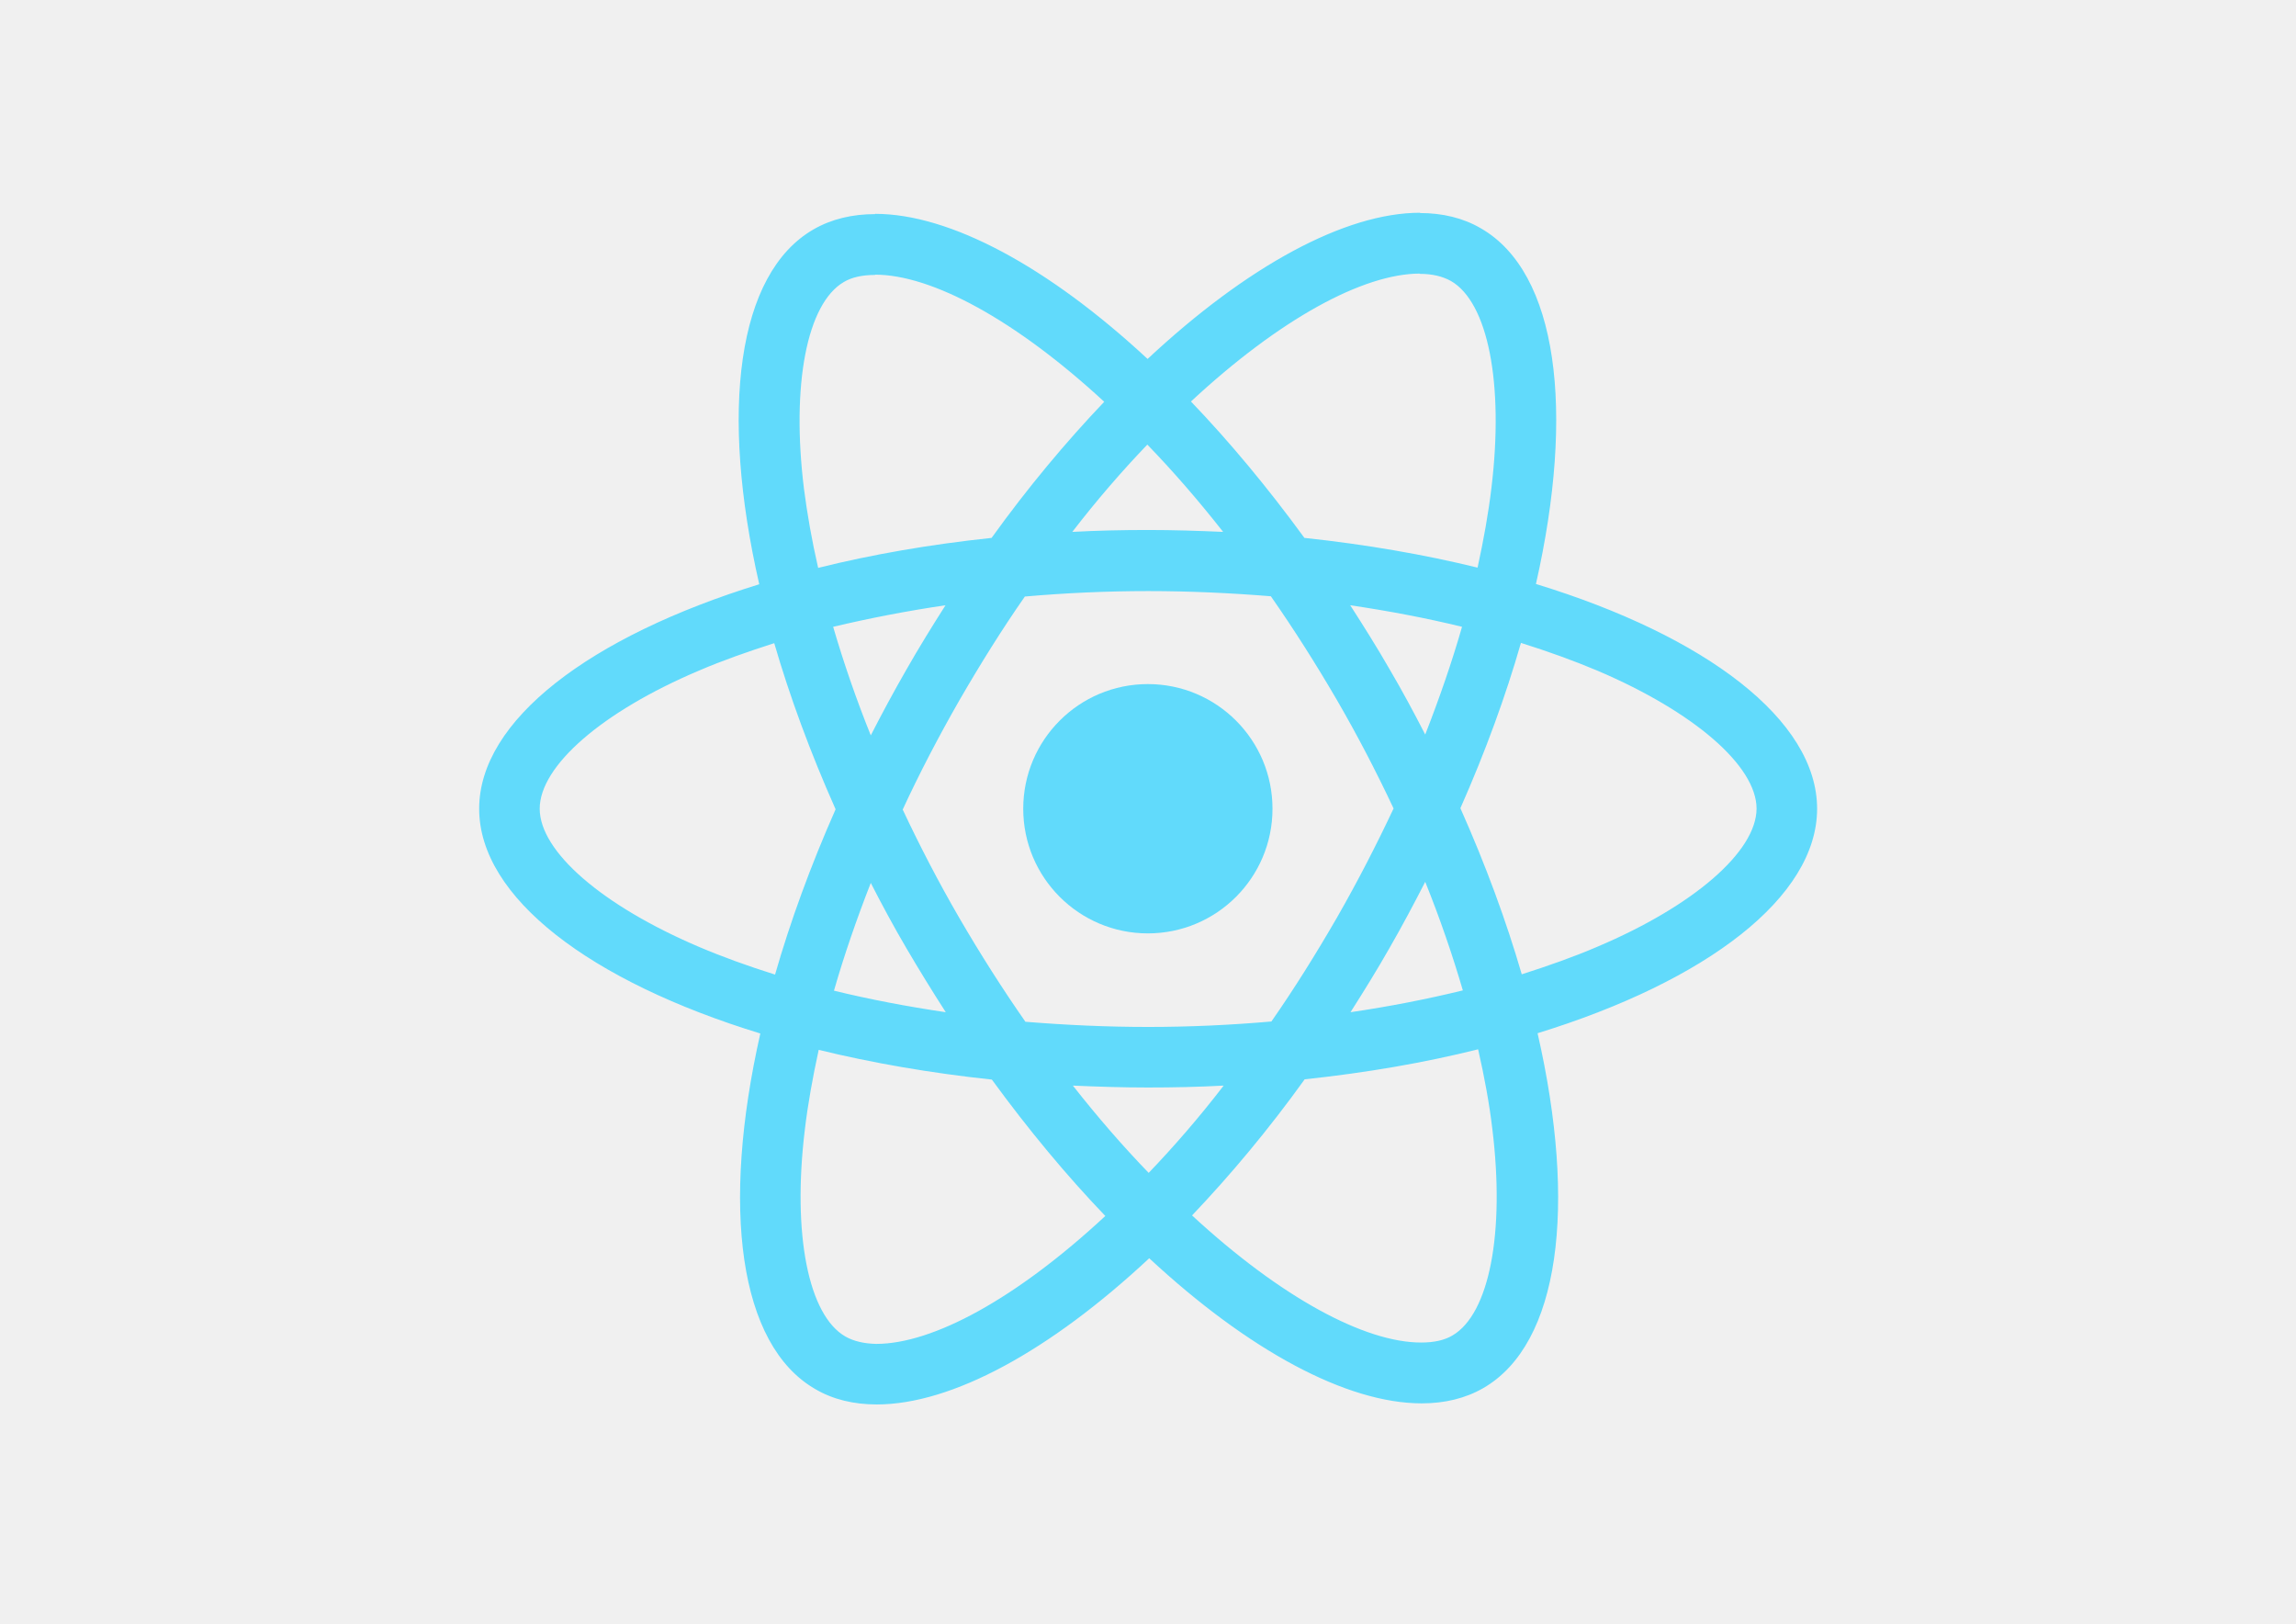
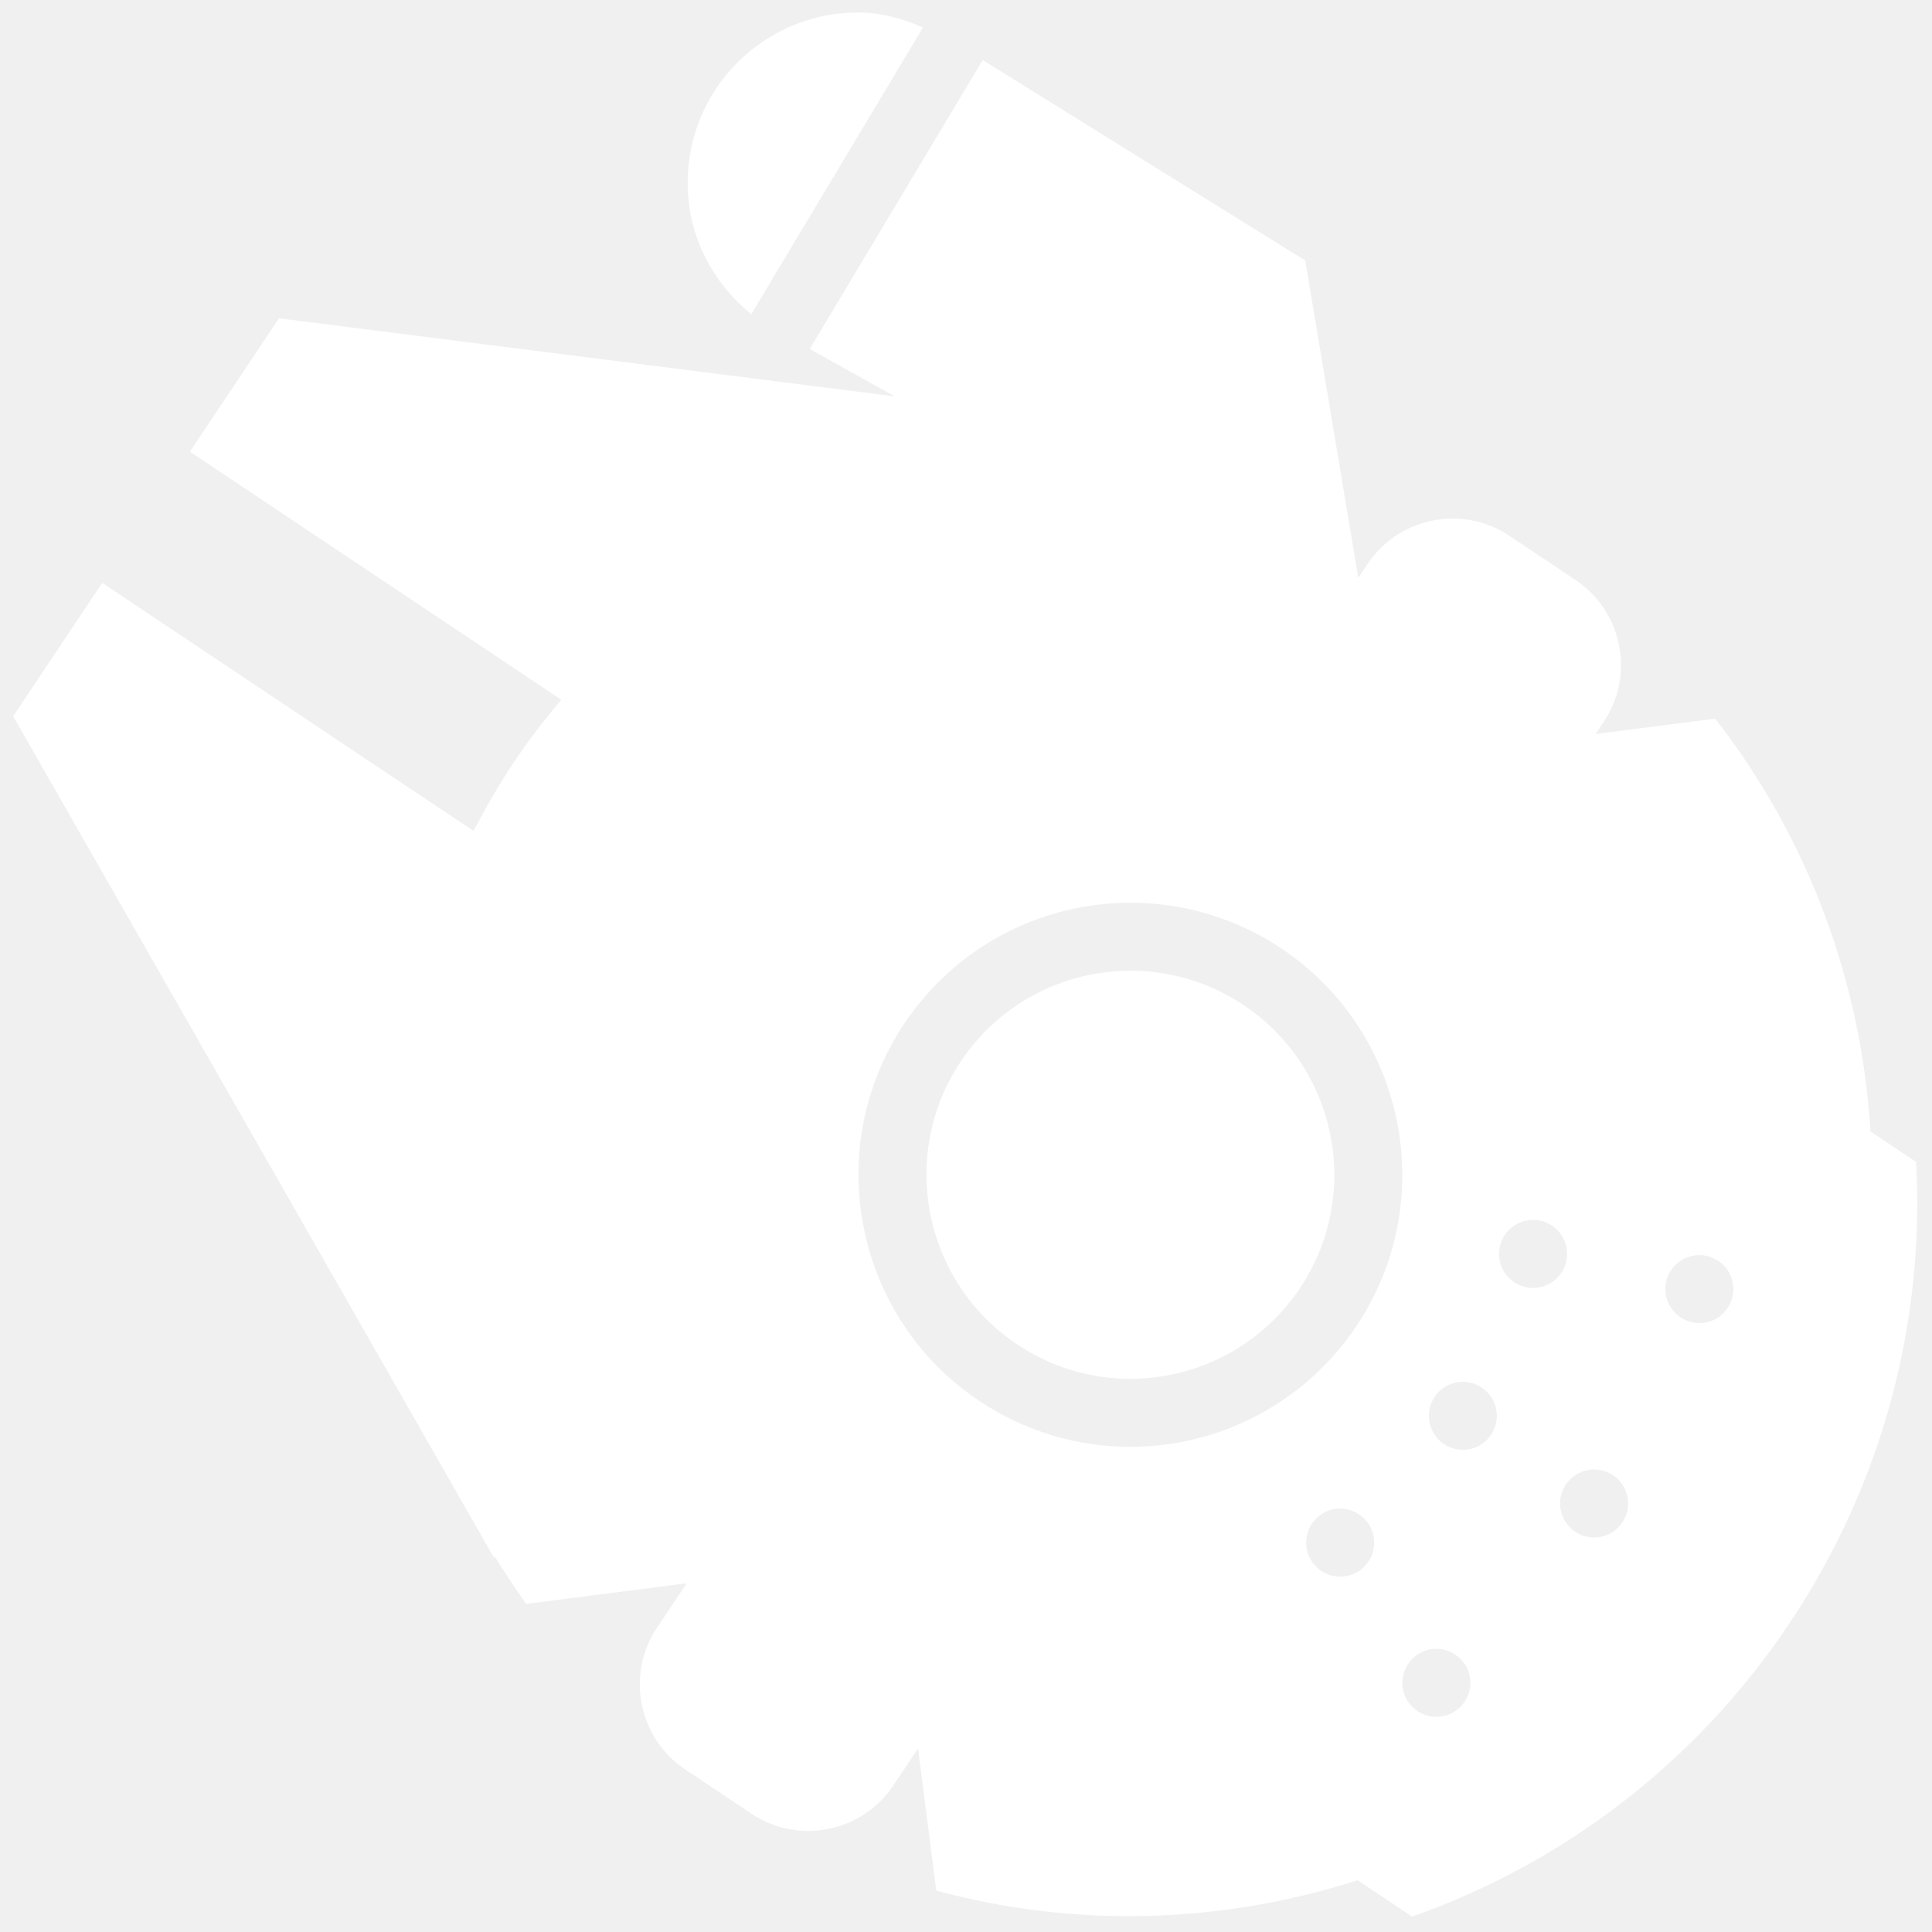
- <svg xmlns="http://www.w3.org/2000/svg" viewBox="0 0 841.9 595.3">
-   <g fill="#61DAFB">
-     <path d="M666.3 296.5c0-32.5-40.7-63.3-103.1-82.4 14.4-63.6 8-114.2-20.2-130.4-6.5-3.8-14.1-5.6-22.4-5.6v22.3c4.6 0 8.3.9 11.4 2.6 13.6 7.8 19.5 37.5 14.9 75.7-1.1 9.4-2.9 19.3-5.1 29.4-19.6-4.8-41-8.5-63.5-10.9-13.5-18.5-27.5-35.3-41.6-50 32.6-30.3 63.2-46.9 84-46.9V78c-27.5 0-63.5 19.6-99.9 53.6-36.4-33.8-72.4-53.2-99.9-53.2v22.3c20.7 0 51.4 16.5 84 46.6-14 14.7-28 31.4-41.3 49.9-22.6 2.4-44 6.1-63.6 11-2.3-10-4-19.7-5.2-29-4.7-38.2 1.1-67.9 14.6-75.8 3-1.8 6.9-2.6 11.5-2.6V78.5c-8.4 0-16 1.8-22.6 5.6-28.1 16.2-34.4 66.7-19.9 130.1-62.2 19.2-102.7 49.9-102.7 82.3 0 32.5 40.7 63.3 103.1 82.4-14.4 63.6-8 114.2 20.2 130.4 6.5 3.8 14.1 5.6 22.5 5.6 27.5 0 63.5-19.6 99.9-53.6 36.4 33.8 72.4 53.2 99.9 53.2 8.4 0 16-1.8 22.6-5.6 28.1-16.2 34.4-66.7 19.9-130.1 62-19.1 102.5-49.9 102.5-82.3zm-130.2-66.7c-3.7 12.9-8.3 26.2-13.5 39.5-4.1-8-8.4-16-13.1-24-4.6-8-9.5-15.8-14.4-23.4 14.2 2.1 27.9 4.7 41 7.9zm-45.8 106.5c-7.8 13.5-15.8 26.3-24.1 38.2-14.9 1.3-30 2-45.2 2-15.1 0-30.2-.7-45-1.9-8.3-11.9-16.4-24.6-24.2-38-7.6-13.1-14.5-26.4-20.8-39.8 6.2-13.4 13.2-26.8 20.7-39.9 7.8-13.5 15.8-26.3 24.1-38.2 14.9-1.3 30-2 45.2-2 15.1 0 30.2.7 45 1.9 8.3 11.9 16.4 24.6 24.2 38 7.6 13.1 14.5 26.4 20.8 39.8-6.3 13.4-13.2 26.8-20.7 39.9zm32.3-13c5.4 13.4 10 26.8 13.8 39.8-13.1 3.2-26.9 5.9-41.2 8 4.9-7.7 9.8-15.6 14.4-23.7 4.6-8 8.9-16.1 13-24.1zM421.2 430c-9.3-9.6-18.6-20.3-27.8-32 9 .4 18.2.7 27.5.7 9.4 0 18.7-.2 27.8-.7-9 11.7-18.3 22.4-27.5 32zm-74.4-58.9c-14.2-2.1-27.9-4.7-41-7.9 3.7-12.9 8.3-26.2 13.5-39.5 4.1 8 8.4 16 13.1 24 4.7 8 9.5 15.8 14.4 23.4zM420.7 163c9.3 9.6 18.6 20.3 27.8 32-9-.4-18.2-.7-27.5-.7-9.4 0-18.7.2-27.8.7 9-11.7 18.3-22.4 27.5-32zm-74 58.9c-4.9 7.7-9.8 15.6-14.4 23.7-4.6 8-8.9 16-13 24-5.4-13.4-10-26.8-13.8-39.8 13.1-3.1 26.9-5.8 41.2-7.9zm-90.5 125.2c-35.4-15.1-58.3-34.9-58.3-50.6 0-15.7 22.9-35.6 58.3-50.6 8.6-3.7 18-7 27.7-10.1 5.7 19.6 13.2 40 22.5 60.9-9.2 20.8-16.6 41.1-22.2 60.6-9.9-3.1-19.3-6.5-28-10.2zM310 490c-13.6-7.8-19.5-37.5-14.9-75.7 1.1-9.4 2.9-19.3 5.1-29.4 19.6 4.8 41 8.5 63.5 10.9 13.5 18.5 27.5 35.3 41.6 50-32.6 30.3-63.2 46.9-84 46.9-4.5-.1-8.3-1-11.3-2.7zm237.2-76.2c4.7 38.2-1.1 67.9-14.6 75.8-3 1.8-6.9 2.6-11.5 2.6-20.7 0-51.4-16.5-84-46.6 14-14.7 28-31.4 41.3-49.9 22.6-2.4 44-6.1 63.6-11 2.3 10.1 4.1 19.8 5.2 29.1zm38.5-66.7c-8.6 3.7-18 7-27.7 10.1-5.7-19.6-13.2-40-22.5-60.9 9.2-20.8 16.6-41.1 22.2-60.6 9.9 3.1 19.3 6.5 28.1 10.2 35.4 15.1 58.3 34.9 58.3 50.6-.1 15.7-23 35.6-58.4 50.6zM320.8 78.4z" />
-     <circle cx="420.9" cy="296.5" r="45.7" />
-     <path d="M520.5 78.1z" />
-   </g>
+ <svg xmlns="http://www.w3.org/2000/svg" baseProfile="tiny" height="512px" id="Layer_1" version="1.2" viewBox="0 0 512 512" width="512px" xml:space="preserve">
+   <path style="fill: #fff;" d="M199.101,83.266l45.495-75.989c-5.344-2.306-11.017-3.966-17.201-3.966c-24.944,0-45.166,20.222-45.166,45.16  C182.229,62.604,188.922,75,199.101,83.266" />
+   <path style="fill: #fff;" d="M507.79,307.924l-12.108-8.084c-2.347-39.323-16.391-77.667-41.159-109.393l-31.668,4.071l2.194-3.279  c8.26-12.367,4.893-29.233-7.462-37.499l-17.658-11.786c-12.355-8.254-29.228-4.893-37.487,7.474l-2.487,3.713L345.898,69.04  l-85.47-53.122l-45.835,76.558l22.48,12.554L73.927,84.357L50.32,119.691l98.41,65.734c-4.435,5.321-8.711,10.824-12.642,16.708  c-3.925,5.89-7.374,11.944-10.595,18.075l-98.399-65.734L3.488,189.819l127.461,223.068l0.217-0.353  c2.558,4.271,5.391,8.401,8.277,12.52l42.544-5.468l-7.908,11.815c-8.254,12.366-4.887,29.238,7.474,37.498l17.652,11.792  c12.361,8.248,29.227,4.904,37.481-7.462l6.6-9.868l4.84,37.663c37.053,10.067,75.877,8.729,111.651-2.745l14.443,9.645  c39.493-13.938,74.974-40.291,100.035-77.79C499.318,392.624,510.066,349.74,507.79,307.924 M362.652,413.826  c-2.769,4.142-8.354,5.244-12.495,2.487c-4.142-2.77-5.245-8.354-2.487-12.508c2.757-4.13,8.365-5.244,12.495-2.487  C364.307,404.088,365.422,409.685,362.652,413.826 M359.508,351.359c-13.398,20.075-35.832,32.066-59.979,32.066  c-14.279,0-28.089-4.212-39.998-12.167c-33.058-22.059-41.969-66.901-19.911-99.954c13.411-20.092,35.833-32.066,60.014-32.066  c14.256,0,28.065,4.201,39.975,12.132C372.649,273.464,381.566,318.331,359.508,351.359 M388.137,450.973  c-2.757,4.13-8.354,5.245-12.483,2.487c-4.154-2.769-5.257-8.365-2.487-12.507c2.769-4.131,8.354-5.245,12.483-2.477  C389.791,441.234,390.906,446.819,388.137,450.973 M395.153,380.223c-2.758,4.13-8.343,5.245-12.484,2.487  c-4.13-2.769-5.256-8.377-2.487-12.507c2.77-4.143,8.354-5.257,12.484-2.488C396.819,370.484,397.922,376.069,395.153,380.223   M401.266,339.791c-4.142-2.758-5.244-8.354-2.487-12.508c2.758-4.13,8.366-5.244,12.508-2.487c4.13,2.769,5.244,8.377,2.487,12.508  C411.017,341.445,405.408,342.56,401.266,339.791 M429.941,403.442c-2.757,4.142-8.342,5.244-12.495,2.476  c-4.131-2.757-5.257-8.342-2.487-12.484c2.769-4.13,8.365-5.256,12.495-2.487C431.596,393.716,432.699,399.301,429.941,403.442   M457.843,346.619c-2.758,4.153-8.366,5.257-12.496,2.487c-4.153-2.769-5.256-8.354-2.487-12.483  c2.77-4.142,8.354-5.257,12.496-2.487C459.485,336.893,460.6,342.489,457.843,346.619" />
+   <path style="fill: #fff;" d="M329.589,266.371c-8.929-5.972-19.289-9.122-29.954-9.122c-18.151,0-34.977,8.999-45.02,24.041  c-16.555,24.804-9.85,58.431,14.925,74.974c8.917,5.973,19.289,9.141,29.966,9.141c18.139,0,34.964-9,45.008-24.041  C361.08,316.56,354.369,282.933,329.589,266.371" />
</svg>
